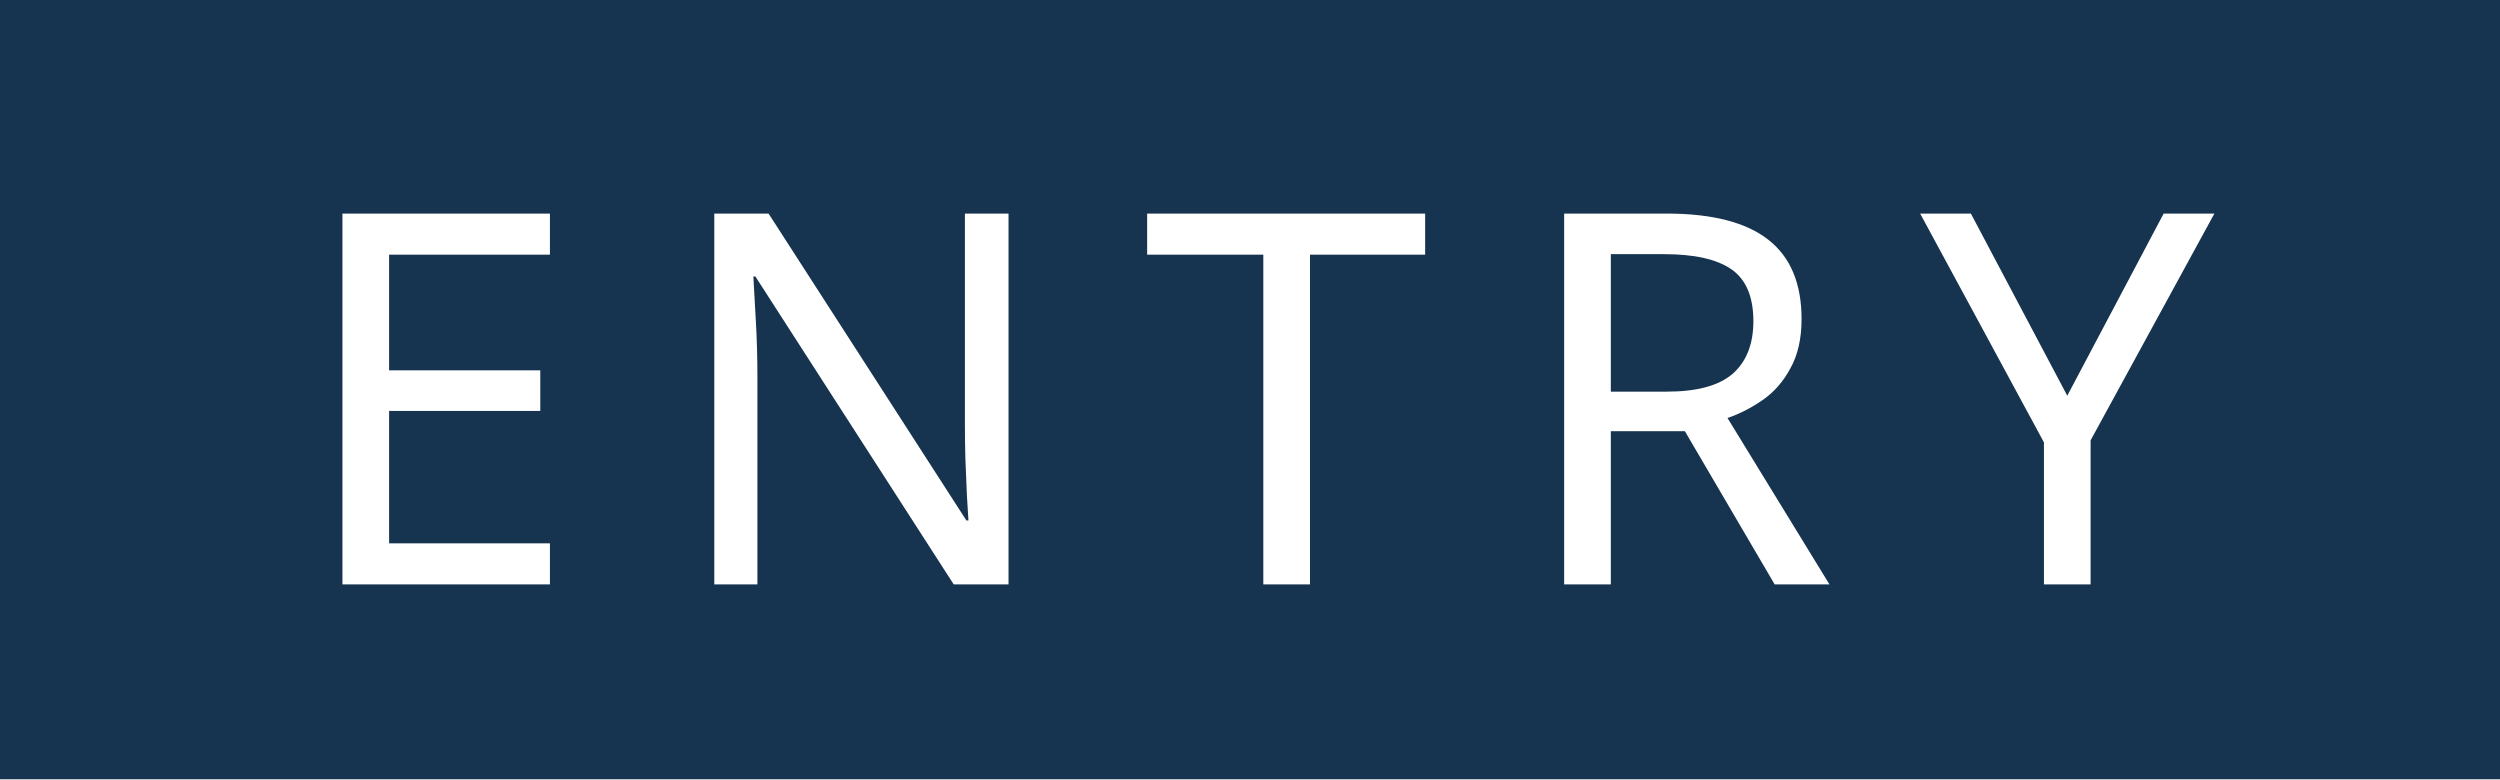
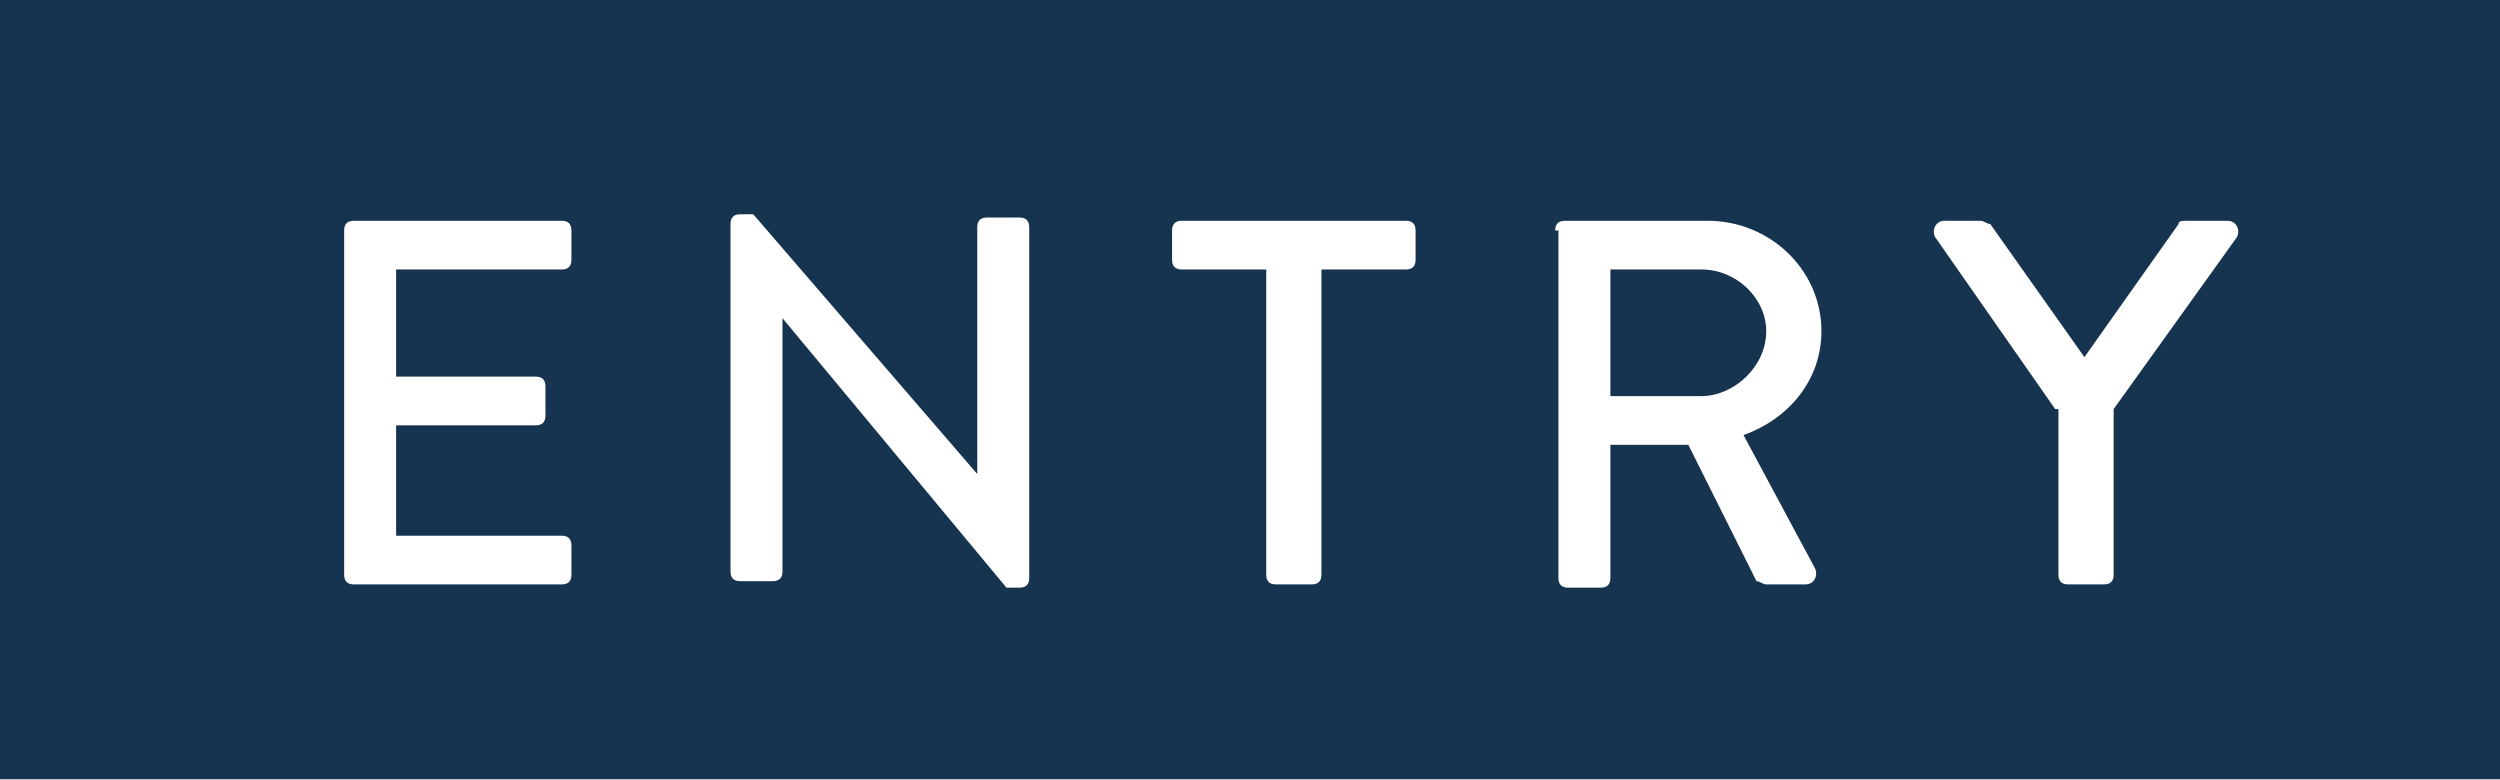
- <svg xmlns="http://www.w3.org/2000/svg" width="77" height="24" viewBox="0 0 77 24">
-   <g id="グループ_3196" data-name="グループ 3196" transform="translate(-26 -656)">
-     <rect id="長方形_2588" data-name="長方形 2588" width="77" height="24" transform="translate(26 656)" fill="#16344f" />
-     <text id="ENTRY" transform="translate(35 674)" fill="#fff" font-size="16" font-family="BrandonGrotesque-Medium, Brandon Grotesque" font-weight="500" letter-spacing="0.16em">
-       <tspan x="0" y="0">ENTRY</tspan>
-     </text>
+ <svg xmlns="http://www.w3.org/2000/svg" version="1.1" id="レイヤー_1" x="0px" y="0px" viewBox="0 0 77 24" style="enable-background:new 0 0 77 24;" xml:space="preserve">
+   <style type="text/css">
+ 	.st0{fill:#16344F;}
+ 	.st1{enable-background:new    ;}
+ 	.st2{fill:#FFFFFF;}
+ </style>
+   <g id="グループ_3196" transform="translate(-26 -656)">
+     <rect id="長方形_2588" x="26" y="656" class="st0" width="77" height="24" />
+     <g class="st1">
+       <path class="st2" d="M36.6,663.1c0-0.2,0.1-0.3,0.3-0.3h6.4c0.2,0,0.3,0.1,0.3,0.3v0.9c0,0.2-0.1,0.3-0.3,0.3h-5.1v3.3h4.3    c0.2,0,0.3,0.1,0.3,0.3v0.9c0,0.2-0.1,0.3-0.3,0.3h-4.3v3.4h5.1c0.2,0,0.3,0.1,0.3,0.3v0.9c0,0.2-0.1,0.3-0.3,0.3h-6.4    c-0.2,0-0.3-0.1-0.3-0.3V663.1z" />
+       <path class="st2" d="M48.5,662.9c0-0.2,0.1-0.3,0.3-0.3h0.4l6.9,8h0v-7.6c0-0.2,0.1-0.3,0.3-0.3h1c0.2,0,0.3,0.1,0.3,0.3v10.8    c0,0.2-0.1,0.3-0.3,0.3h-0.4l-6.9-8.3h0v7.8c0,0.2-0.1,0.3-0.3,0.3h-1c-0.2,0-0.3-0.1-0.3-0.3V662.9z" />
+       <path class="st2" d="M65,664.3h-2.6c-0.2,0-0.3-0.1-0.3-0.3v-0.9c0-0.2,0.1-0.3,0.3-0.3h6.9c0.2,0,0.3,0.1,0.3,0.3v0.9    c0,0.2-0.1,0.3-0.3,0.3h-2.6v9.4c0,0.2-0.1,0.3-0.3,0.3h-1.1c-0.2,0-0.3-0.1-0.3-0.3V664.3z" />
+       <path class="st2" d="M73.9,663.1c0-0.2,0.1-0.3,0.3-0.3h4.4c1.9,0,3.5,1.5,3.5,3.4c0,1.5-1,2.7-2.4,3.2l2.2,4.1    c0.1,0.2,0,0.5-0.3,0.5h-1.2c-0.1,0-0.2-0.1-0.3-0.1l-2.1-4.2h-2.4v4.1c0,0.2-0.1,0.3-0.3,0.3h-1c-0.2,0-0.3-0.1-0.3-0.3V663.1z     M78.4,668.2c1,0,2-0.9,2-2c0-1-0.9-1.9-2-1.9h-2.8v3.9H78.4z" />
+       <path class="st2" d="M89.3,668.6l-3.7-5.3c-0.1-0.2,0-0.5,0.3-0.5H87c0.1,0,0.2,0.1,0.3,0.1l2.9,4.1l2.9-4.1    c0-0.1,0.1-0.1,0.3-0.1h1.2c0.3,0,0.4,0.3,0.3,0.5l-3.8,5.3v5.1c0,0.2-0.1,0.3-0.3,0.3h-1.1c-0.2,0-0.3-0.1-0.3-0.3V668.6z" />
+     </g>
  </g>
</svg>
